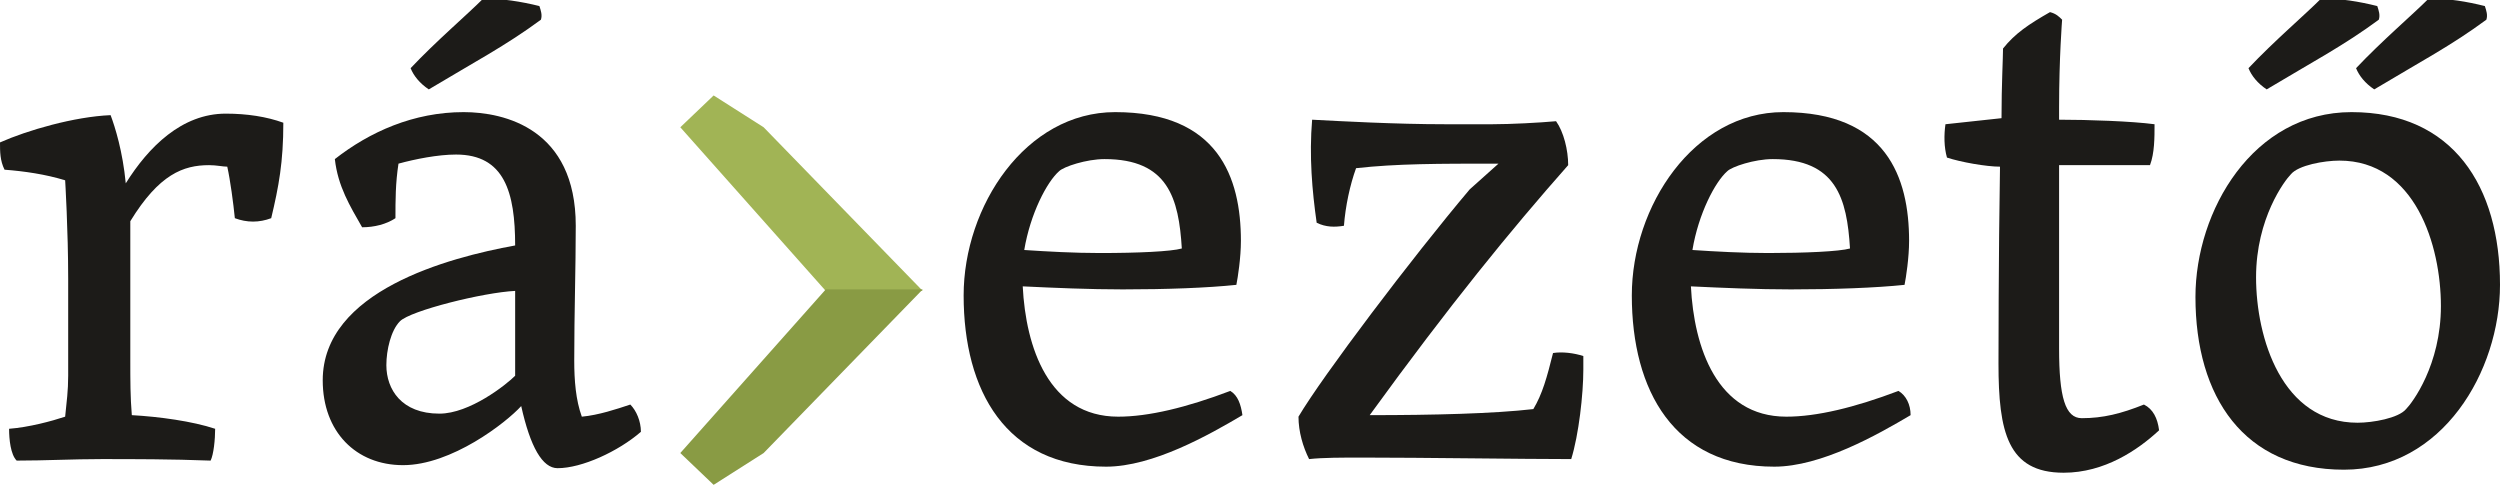
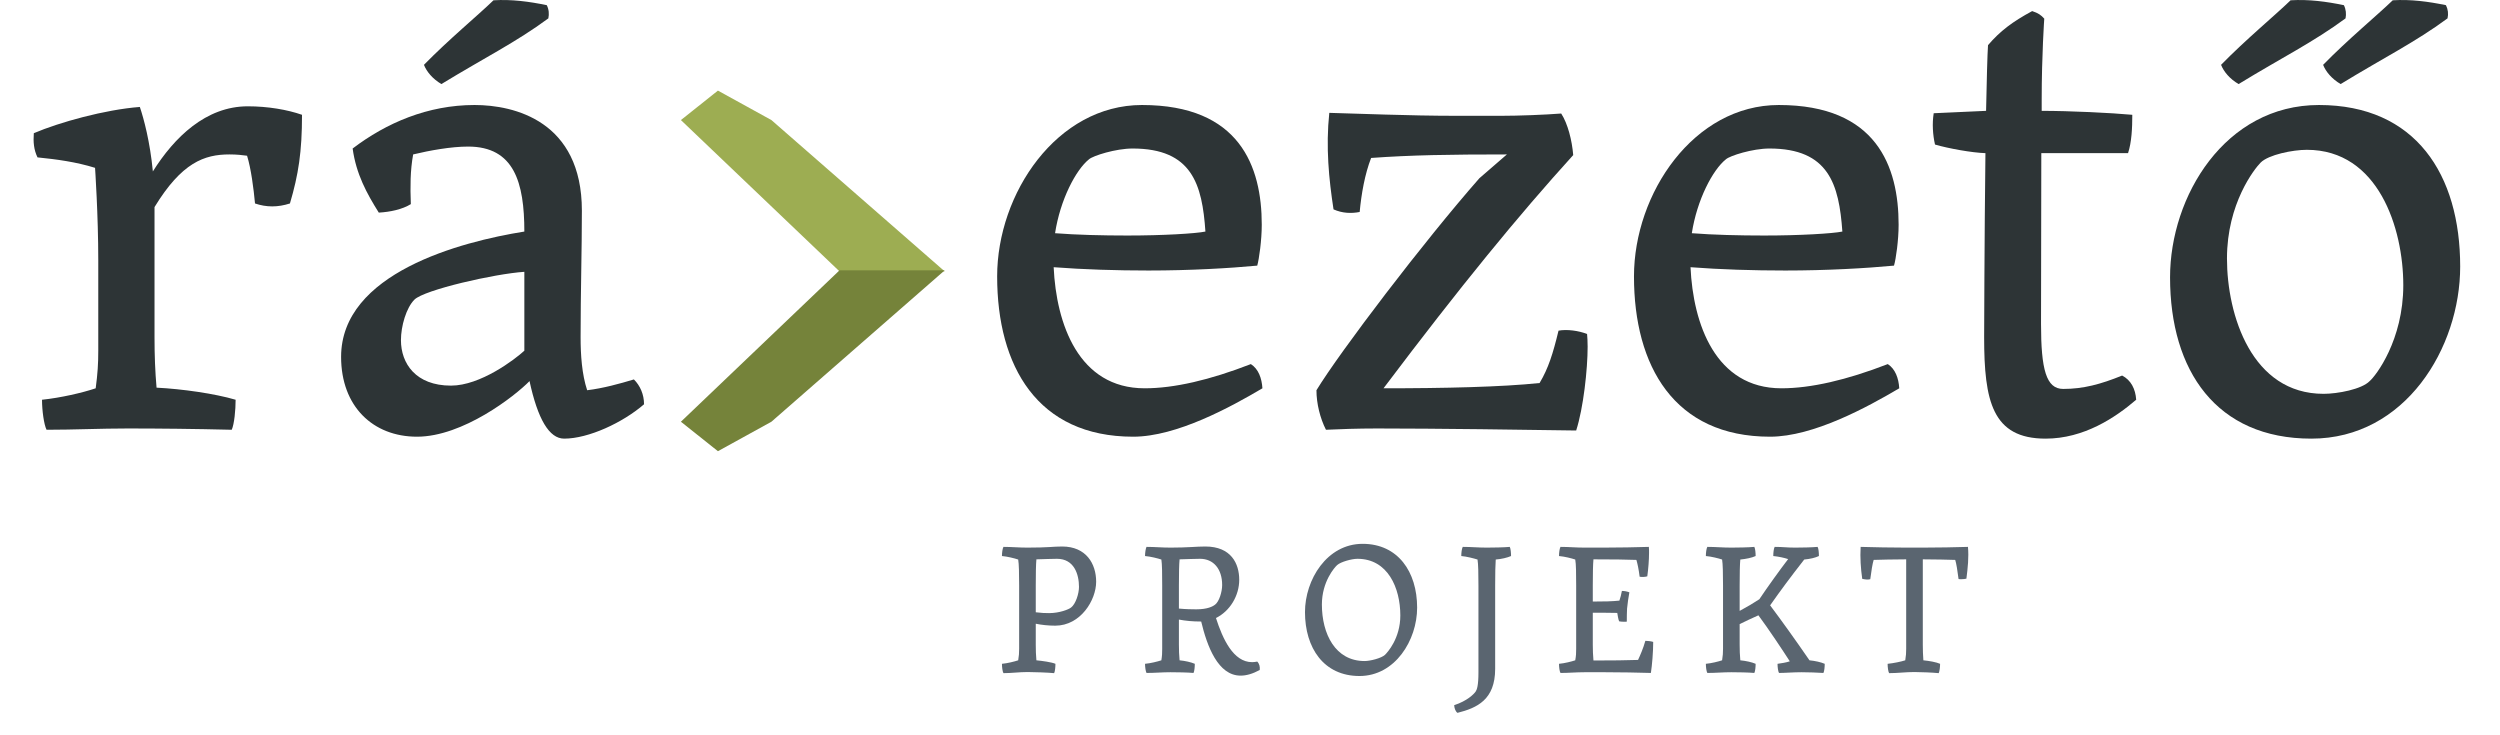
- <svg xmlns="http://www.w3.org/2000/svg" viewBox="0 0 165 32" aria-hidden="true">
-   <path fill="#1C1B18" d="M156.9,0.4c0.1,0.3,0.2,0.6,0.1,0.9c-2.3,1.7-4.4,2.8-7.4,4.6c-0.6-0.4-1-0.9-1.2-1.4c1.7-1.8,3.7-3.5,4.8-4.6C154.5-0.1,155.7,0.1,156.9,0.4z" />
-   <path fill="#1C1B18" d="M35.6,0.4c0.1,0.3,0.2,0.6,0.1,0.9c-2.3,1.7-4.4,2.8-7.4,4.6c-0.6-0.4-1-0.9-1.2-1.4c1.7-1.8,3.7-3.5,4.8-4.6C33.1-0.1,34.4,0.1,35.6,0.4z" />
-   <path fill="#1C1B18" d="M164,0.4c0.1,0.3,0.2,0.6,0.1,0.9c-2.3,1.7-4.4,2.8-7.4,4.6c-0.6-0.4-1-0.9-1.2-1.4c1.7-1.8,3.7-3.5,4.8-4.6C161.6-0.1,162.8,0.1,164,0.4z" />
-   <g fill="#1C1B18">
-     <path d="M8.3,12.1c1.5-2.4,3.7-4.6,6.6-4.6c1.4,0,2.7,0.2,3.8,0.6c0,2.6-0.3,4.2-0.8,6.3c-0.8,0.3-1.6,0.3-2.4,0c-0.1-1-0.3-2.5-0.5-3.4c-0.3,0-0.7-0.1-1.2-0.1c-1.7,0-3.3,0.6-5.2,3.7v9.2c0,1.3,0,2.4,0.1,3.6c1.8,0.1,4,0.4,5.5,0.9c0,0.7-0.1,1.7-0.3,2.1c-2.6-0.1-5.1-0.1-7.2-0.1c-1.9,0-3.7,0.1-5.6,0.1C0.7,30,0.6,29,0.6,28.3c1.3-0.1,2.8-0.5,3.7-0.8c0.1-1,0.2-1.7,0.2-2.7v-6.4c0-3.2-0.2-6.5-0.2-6.5c-1.3-0.4-2.7-0.6-4-0.7C0,10.6,0,10,0,9.4c1.8-0.8,4.9-1.7,7.3-1.8C7.6,8.4,8.1,10,8.3,12.1z" />
-     <path d="M26.1,14.4c-0.6,0.4-1.4,0.6-2.2,0.6c-0.8-1.4-1.6-2.7-1.8-4.5c2.3-1.8,5.2-3.1,8.5-3.1c2.7,0,7.4,1.1,7.4,7.5c0,2.8-0.1,5.7-0.1,8.9c0,1.3,0.1,2.6,0.5,3.7c1.1-0.1,2.3-0.5,3.2-0.8c0.4,0.4,0.7,1.1,0.7,1.8c-1.5,1.3-3.9,2.4-5.5,2.4c-1,0-1.8-1.4-2.4-4.1c-1,1.1-4.6,3.9-7.8,3.9c-3.1,0-5.3-2.2-5.3-5.6c0-5.9,8.3-8.1,12.7-8.9c0-3.5-0.7-6-3.9-6c-1.2,0-2.7,0.3-3.8,0.6C26.1,12.1,26.1,13.2,26.1,14.4z M34,24.8v-5.6c-2.1,0.1-6.9,1.3-7.6,2c-0.6,0.6-0.9,1.9-0.9,2.9c0,1.6,1,3.2,3.5,3.2C31,27.3,33.4,25.4,34,24.8z" />
-     <path d="M82,27.4c-2.2,1.3-5.9,3.4-9,3.4c-6.6,0-9.4-5-9.4-11.3c0-5.9,4.1-12.1,10-12.1c6.8,0,8.3,4.3,8.3,8.5c0,1.1-0.2,2.4-0.3,2.9c-1.9,0.2-4.6,0.3-7.5,0.3c-2.2,0-4.5-0.1-6.6-0.2c0.2,4,1.7,8.6,6.3,8.6c2,0,4.5-0.6,7.4-1.7C81.7,26.1,81.9,26.7,82,27.4z M67.6,16.5c1.5,0.1,3.3,0.2,5,0.2c2.5,0,4.7-0.1,5.4-0.3c-0.2-3.3-0.9-5.9-5.1-5.9c-1.2,0-2.7,0.5-3,0.8C69.1,12,68,14.1,67.6,16.5z" />
-     <path d="M95.4,8.2h3.1c1.2,0,3.1-0.1,4.2-0.2c0.5,0.7,0.8,1.9,0.8,2.9c-3.8,4.3-7.8,9.2-13.1,16.5c4.2,0,8.2-0.1,10.8-0.4c0.6-1,0.9-2.1,1.3-3.7c0.6-0.1,1.4,0,2,0.2c0,0.2,0,0.5,0,0.9c0,1.6-0.3,4.3-0.8,5.9c-3.2,0-9.8-0.1-13.8-0.1c-1.3,0-2.6,0-3.5,0.1c-0.4-0.8-0.7-1.8-0.7-2.8c1.6-2.7,7.5-10.5,11.3-15l1.9-1.7c-4,0-6.7,0-9.4,0.3c-0.4,1.1-0.7,2.5-0.8,3.8c-0.6,0.1-1.2,0.1-1.8-0.2c-0.3-2.1-0.5-4.4-0.3-6.8C88.5,8,92.1,8.2,95.4,8.2z" />
-     <path d="M126.1,27.4c-2.2,1.3-5.9,3.4-9,3.4c-6.6,0-9.4-5-9.4-11.3c0-5.9,4.1-12.1,10-12.1c6.8,0,8.3,4.3,8.3,8.5c0,1.1-0.2,2.4-0.3,2.9c-1.9,0.2-4.7,0.3-7.5,0.3c-2.2,0-4.5-0.1-6.6-0.2c0.2,4,1.7,8.6,6.3,8.6c2,0,4.5-0.6,7.4-1.7C125.8,26.1,126.1,26.7,126.1,27.4z M111.7,16.5c1.5,0.1,3.3,0.2,5,0.2c2.4,0,4.7-0.1,5.4-0.3c-0.2-3.3-0.9-5.9-5.1-5.9c-1.2,0-2.7,0.5-3,0.8C113.2,12,112.1,14.1,111.7,16.5z" />
-     <path d="M132.1,7.8c0-2.2,0.1-4,0.1-4.6c0.8-1,1.7-1.6,3.1-2.4c0.4,0.1,0.6,0.3,0.8,0.5c0,0-0.2,2.5-0.2,5.8v0.8c1.9,0,4.8,0.1,6.3,0.3c0,0.9,0,1.9-0.3,2.7h-6l0,12.1c0,3.2,0.4,4.6,1.5,4.6c1.4,0,2.6-0.3,4.1-0.9c0.6,0.3,0.9,0.9,1,1.7c-1.4,1.3-3.6,2.8-6.3,2.8c-3.7,0-4.3-2.7-4.3-7.2c0,0,0-7.1,0.1-13c-0.9,0-2.6-0.3-3.5-0.6c-0.2-0.7-0.2-1.5-0.1-2.2L132.1,7.8z" />
-     <path d="M165,18.8c0,5.7-3.8,12.2-10.3,12.2c-6.6,0-9.8-4.8-9.8-11.4c0-5.7,3.8-12.2,10.3-12.2C161.9,7.4,165,12.3,165,18.8z M151.2,11.5c-0.4,0.4-2.3,2.9-2.3,6.8c0,4,1.7,9.6,6.7,9.6c1,0,2.7-0.3,3.2-0.9c0.4-0.4,2.3-2.9,2.3-6.8c0-4-1.7-9.6-6.7-9.6C153.4,10.6,151.7,10.9,151.2,11.5z" />
+ <svg xmlns="http://www.w3.org/2000/svg" viewBox="0 0 105.731 31.06" role="img" aria-label="Rávezető Projekt">
+   <defs>
+     <clipPath id="clip-0">
+       <path d="M 1.422 4 L 13 4 L 13 19 L 1.422 19 Z M 1.422 4 " />
+     </clipPath>
+     <clipPath id="clip-1">
+       <path d="M 91 4 L 104.047 4 L 104.047 19 L 91 19 Z M 91 4 " />
+     </clipPath>
+     <clipPath id="clip-2">
+       <path d="M 61 23 L 64 23 L 64 30.148 L 61 30.148 Z M 61 23 " />
+     </clipPath>
+   </defs>
+   <path fill="#2D3436" d="M 99.129 0.219 C 99.219 0.402 99.234 0.59 99.199 0.777 C 97.82 1.793 96.516 2.43 94.676 3.555 C 94.305 3.34 94.047 3.031 93.934 2.742 C 94.992 1.66 96.211 0.656 96.875 0.012 C 97.637 -0.035 98.391 0.066 99.129 0.219 " />
+   <path fill="#2D3436" d="M 23.125 0.219 C 23.215 0.402 23.23 0.59 23.191 0.777 C 21.812 1.793 20.512 2.43 18.668 3.555 C 18.301 3.34 18.043 3.031 17.93 2.742 C 18.988 1.66 20.207 0.656 20.871 0.012 C 21.633 -0.035 22.387 0.066 23.125 0.219 " />
+   <path fill="#2D3436" d="M 103.445 0.219 C 103.535 0.402 103.555 0.59 103.512 0.777 C 102.133 1.793 100.832 2.43 98.992 3.555 C 98.621 3.34 98.363 3.031 98.25 2.742 C 99.309 1.66 100.527 0.656 101.195 0.012 C 101.953 -0.035 102.707 0.066 103.445 0.219 " />
+   <g clip-path="url(#clip-0)">
+     <path fill="#2D3436" d="M 6.465 7.25 C 7.367 5.812 8.707 4.496 10.48 4.496 C 11.324 4.496 12.152 4.637 12.773 4.855 C 12.773 6.422 12.621 7.391 12.262 8.605 C 11.75 8.77 11.266 8.77 10.785 8.605 C 10.727 7.98 10.617 7.125 10.449 6.586 C 10.242 6.559 10.02 6.531 9.703 6.531 C 8.641 6.531 7.684 6.875 6.535 8.758 L 6.535 14.262 C 6.535 15.039 6.562 15.715 6.621 16.395 C 7.699 16.449 9.078 16.645 9.965 16.906 C 9.965 17.332 9.91 17.93 9.801 18.176 C 8.238 18.137 6.703 18.121 5.402 18.121 C 4.238 18.121 3.133 18.176 1.969 18.176 C 1.859 17.957 1.777 17.363 1.777 16.906 C 2.566 16.824 3.48 16.613 4.047 16.422 C 4.129 15.797 4.156 15.398 4.156 14.832 L 4.156 11.012 C 4.156 9.09 4.02 7.098 4.02 7.098 C 3.215 6.848 2.402 6.738 1.586 6.656 C 1.43 6.336 1.402 6.004 1.43 5.633 C 2.512 5.172 4.434 4.637 5.914 4.523 C 6.082 5.02 6.344 5.988 6.465 7.25 " />
  </g>
-   <polygon fill="#A1B455" points="60.9,19.2 50.4,8.4 47.1,6.3 44.9,8.4 54.5,19.2" />
-   <polygon fill="#899B44" points="60.9,19.1 50.4,29.9 47.1,32 44.9,29.9 54.5,19.1" />
+   <path fill="#2D3436" d="M 22.176 14.832 L 22.176 11.496 C 20.918 11.578 17.941 12.258 17.527 12.672 C 17.18 13.02 16.957 13.793 16.957 14.387 C 16.957 15.371 17.582 16.309 19.074 16.309 C 20.32 16.309 21.773 15.203 22.176 14.832 M 17.375 8.633 C 17.016 8.855 16.504 8.965 16.02 8.992 C 15.508 8.176 15.062 7.359 14.914 6.281 C 16.336 5.199 18.094 4.441 20.07 4.441 C 21.746 4.441 24.609 5.117 24.609 8.91 C 24.609 10.609 24.555 12.34 24.555 14.262 C 24.555 15.012 24.609 15.824 24.832 16.504 C 25.508 16.422 26.215 16.227 26.809 16.047 C 27.074 16.309 27.238 16.684 27.238 17.098 C 26.34 17.875 24.887 18.551 23.859 18.551 C 23.227 18.551 22.742 17.723 22.395 16.117 C 21.773 16.754 19.574 18.469 17.637 18.469 C 15.77 18.469 14.426 17.184 14.426 15.094 C 14.426 11.551 19.477 10.223 22.176 9.793 C 22.176 7.719 21.746 6.199 19.797 6.199 C 19.074 6.199 18.176 6.363 17.473 6.531 C 17.348 7.223 17.348 7.887 17.375 8.633 " />
+   <path fill="#2D3436" d="M 44.621 9.863 C 45.52 9.934 46.641 9.961 47.676 9.961 C 49.172 9.961 50.566 9.879 50.98 9.793 C 50.844 7.801 50.418 6.281 47.898 6.281 C 47.191 6.281 46.223 6.586 46.055 6.738 C 45.504 7.18 44.84 8.438 44.621 9.863 M 53.391 16.422 C 52.062 17.207 49.766 18.469 47.926 18.469 C 43.871 18.469 42.172 15.48 42.172 11.691 C 42.172 8.176 44.703 4.441 48.297 4.441 C 52.434 4.441 53.363 7.043 53.363 9.504 C 53.363 10.156 53.25 10.957 53.172 11.234 C 52.004 11.344 50.332 11.441 48.574 11.441 C 47.223 11.441 45.82 11.398 44.562 11.301 C 44.672 13.695 45.613 16.422 48.41 16.422 C 49.656 16.422 51.16 16.074 52.902 15.398 C 53.223 15.605 53.363 15.992 53.391 16.422 " />
+   <path fill="#2D3436" d="M 61.598 4.898 L 63.48 4.898 C 64.215 4.898 65.348 4.855 66.027 4.801 C 66.305 5.23 66.484 5.934 66.535 6.559 C 64.215 9.117 61.777 12.09 58.512 16.422 C 61.102 16.422 63.508 16.367 65.113 16.199 C 65.484 15.578 65.68 14.953 65.914 13.984 C 66.273 13.918 66.758 13.984 67.121 14.125 C 67.133 14.25 67.145 14.445 67.145 14.664 C 67.145 15.617 66.965 17.266 66.66 18.207 C 64.711 18.176 60.672 18.121 58.238 18.121 C 57.434 18.121 56.645 18.148 56.078 18.176 C 55.832 17.691 55.676 17.07 55.676 16.504 C 56.672 14.871 60.23 10.195 62.566 7.539 L 63.73 6.531 C 61.309 6.531 59.66 6.559 57.988 6.68 C 57.723 7.359 57.574 8.203 57.504 8.965 C 57.145 9.035 56.77 9.02 56.398 8.855 C 56.203 7.582 56.066 6.227 56.219 4.773 C 57.379 4.801 59.594 4.898 61.598 4.898 " />
+   <path fill="#2D3436" d="M 71.551 9.863 C 72.453 9.934 73.57 9.961 74.609 9.961 C 76.102 9.961 77.5 9.879 77.918 9.793 C 77.777 7.801 77.348 6.281 74.832 6.281 C 74.125 6.281 73.156 6.586 72.992 6.738 C 72.438 7.18 71.773 8.438 71.551 9.863 M 80.324 16.422 C 78.992 17.207 76.699 18.469 74.859 18.469 C 70.805 18.469 69.105 15.48 69.105 11.691 C 69.105 8.176 71.637 4.441 75.23 4.441 C 79.367 4.441 80.297 7.043 80.297 9.504 C 80.297 10.156 80.184 10.957 80.102 11.234 C 78.938 11.344 77.266 11.441 75.508 11.441 C 74.152 11.441 72.754 11.398 71.496 11.301 C 71.605 13.695 72.547 16.422 75.34 16.422 C 76.586 16.422 78.094 16.074 79.84 15.398 C 80.156 15.605 80.297 15.992 80.324 16.422 " />
+   <path fill="#2D3436" d="M 83.996 4.688 C 84.023 3.375 84.051 2.297 84.078 1.91 C 84.59 1.312 85.102 0.926 85.945 0.469 C 86.207 0.555 86.32 0.637 86.457 0.789 C 86.457 0.789 86.348 2.312 86.348 4.234 L 86.348 4.688 C 87.535 4.688 89.293 4.773 90.18 4.855 C 90.18 5.422 90.152 6.016 90 6.477 L 86.332 6.477 L 86.32 13.695 C 86.32 15.633 86.539 16.449 87.258 16.449 C 88.102 16.449 88.836 16.254 89.75 15.883 C 90.121 16.074 90.316 16.449 90.344 16.906 C 89.461 17.664 88.133 18.551 86.512 18.551 C 84.258 18.551 83.914 16.961 83.914 14.262 C 83.914 14.262 83.926 10.016 83.969 6.477 C 83.414 6.461 82.406 6.281 81.836 6.113 C 81.742 5.699 81.711 5.23 81.781 4.789 Z M 83.996 4.688 " />
+   <g clip-path="url(#clip-1)">
+     <path fill="#2D3436" d="M 95.609 6.875 C 95.348 7.137 94.184 8.605 94.184 10.93 C 94.184 13.336 95.234 16.656 98.27 16.656 C 98.863 16.656 99.883 16.465 100.219 16.117 C 100.48 15.895 101.641 14.387 101.641 12.062 C 101.641 9.656 100.59 6.336 97.562 6.336 C 96.965 6.336 95.941 6.543 95.609 6.875 M 104.047 11.273 C 104.047 14.707 101.727 18.551 97.754 18.551 C 93.742 18.551 91.777 15.688 91.777 11.73 C 91.777 8.301 94.102 4.441 98.074 4.441 C 102.168 4.441 104.047 7.387 104.047 11.273 " />
+   </g>
+   <path fill="#9DAD52" d="M 39.953 11.477 L 32.625 5.078 L 30.363 3.832 L 28.797 5.078 L 35.504 11.477 Z M 39.953 11.477 " />
+   <path fill="#75833A" d="M 39.953 11.434 L 32.625 17.836 L 30.363 19.082 L 28.797 17.836 L 35.504 11.434 Z M 39.953 11.434 " />
+   <path fill="#5A6570" d="M 43.805 24.758 L 43.805 25.895 C 44.059 25.926 44.199 25.93 44.371 25.93 C 44.801 25.93 45.199 25.777 45.301 25.691 C 45.496 25.539 45.633 25.105 45.633 24.82 C 45.633 24.293 45.43 23.633 44.703 23.633 C 44.52 23.633 44.125 23.648 43.832 23.656 C 43.812 23.863 43.805 24.262 43.805 24.758 M 44.922 23.113 C 45.934 23.113 46.359 23.84 46.359 24.602 C 46.359 25.383 45.699 26.461 44.629 26.461 C 44.34 26.461 44.055 26.43 43.805 26.379 L 43.805 27.266 C 43.805 27.496 43.812 27.719 43.832 27.926 C 44.07 27.949 44.477 28.004 44.637 28.074 C 44.637 28.203 44.621 28.395 44.582 28.469 C 44.355 28.445 43.719 28.422 43.465 28.422 C 43.109 28.422 42.785 28.469 42.438 28.469 C 42.398 28.402 42.375 28.211 42.375 28.074 C 42.617 28.051 42.898 27.98 43.062 27.926 C 43.094 27.734 43.102 27.617 43.102 27.441 L 43.102 24.758 C 43.102 24.254 43.094 23.855 43.062 23.664 C 42.898 23.609 42.617 23.539 42.375 23.516 C 42.375 23.379 42.398 23.199 42.438 23.129 C 42.785 23.129 43.094 23.16 43.449 23.16 C 44.348 23.16 44.535 23.113 44.922 23.113 " />
+   <path fill="#5A6570" d="M 49.859 24.758 L 49.859 25.738 C 50.148 25.766 50.414 25.77 50.59 25.77 C 51.062 25.77 51.285 25.652 51.387 25.574 C 51.562 25.445 51.688 25.027 51.688 24.742 C 51.688 24.066 51.324 23.633 50.754 23.633 C 50.574 23.633 50.176 23.648 49.887 23.656 C 49.867 23.863 49.859 24.262 49.859 24.758 M 50.977 23.113 C 52.07 23.113 52.41 23.84 52.41 24.52 C 52.41 25.191 52.02 25.844 51.426 26.137 C 51.711 27.023 52.16 28.004 52.953 28.004 C 53.02 28.004 53.094 27.996 53.172 27.98 C 53.262 28.07 53.293 28.199 53.277 28.336 C 52.973 28.5 52.707 28.574 52.469 28.574 C 51.512 28.574 51.051 27.332 50.801 26.285 L 50.762 26.285 C 50.461 26.285 50.137 26.258 49.859 26.203 L 49.859 27.266 C 49.859 27.496 49.867 27.719 49.887 27.926 C 50.121 27.949 50.371 28.004 50.531 28.074 C 50.531 28.203 50.516 28.383 50.477 28.461 C 50.25 28.438 49.758 28.43 49.504 28.43 C 49.148 28.43 48.836 28.461 48.488 28.461 C 48.453 28.395 48.426 28.211 48.426 28.074 C 48.672 28.051 48.949 27.98 49.117 27.926 C 49.148 27.734 49.152 27.617 49.152 27.441 L 49.152 24.758 C 49.152 24.254 49.148 23.855 49.117 23.664 C 48.949 23.609 48.672 23.539 48.426 23.516 C 48.426 23.379 48.453 23.199 48.488 23.129 C 48.836 23.129 49.148 23.16 49.504 23.16 C 50.242 23.16 50.59 23.113 50.977 23.113 " />
+   <path fill="#5A6570" d="M 58.574 27.695 C 58.676 27.594 59.223 27.004 59.223 26.031 C 59.223 24.859 58.691 23.633 57.41 23.633 C 57.164 23.633 56.707 23.762 56.555 23.895 C 56.449 23.988 55.906 24.594 55.906 25.566 C 55.906 26.809 56.473 27.957 57.711 27.957 C 57.953 27.957 58.422 27.836 58.574 27.695 M 55.191 25.887 C 55.191 24.52 56.117 23 57.629 23 C 59.121 23 59.934 24.18 59.934 25.699 C 59.934 27.078 59 28.59 57.496 28.59 C 55.984 28.59 55.191 27.402 55.191 25.887 " />
+   <g clip-path="url(#clip-2)">
+     <path fill="#5A6570" d="M 63.234 28.289 C 63.234 29.594 62.465 29.941 61.641 30.148 C 61.566 30.102 61.508 29.965 61.5 29.824 C 62.055 29.641 62.332 29.359 62.41 29.246 C 62.465 29.164 62.527 28.984 62.527 28.445 L 62.527 24.758 C 62.527 24.262 62.52 23.855 62.488 23.664 C 62.324 23.613 62.043 23.539 61.801 23.516 C 61.801 23.379 61.824 23.195 61.863 23.129 C 62.215 23.129 62.52 23.16 62.879 23.16 C 63.133 23.16 63.621 23.152 63.852 23.129 C 63.891 23.203 63.906 23.387 63.906 23.516 C 63.75 23.586 63.496 23.645 63.258 23.664 C 63.242 23.871 63.234 24.262 63.234 24.758 Z M 63.234 28.289 " />
+   </g>
+   <path fill="#5A6570" d="M 67.363 27.266 C 67.363 27.496 67.371 27.719 67.391 27.934 C 68.098 27.934 68.895 27.926 69.277 27.91 C 69.359 27.734 69.496 27.426 69.586 27.102 C 69.66 27.102 69.828 27.117 69.918 27.148 C 69.918 27.57 69.871 28.129 69.82 28.461 C 69.336 28.445 68.477 28.43 67.879 28.43 L 67.012 28.43 C 66.656 28.43 66.344 28.461 65.996 28.461 C 65.957 28.395 65.934 28.211 65.934 28.074 C 66.18 28.051 66.457 27.98 66.621 27.926 C 66.656 27.734 66.66 27.617 66.66 27.441 L 66.66 24.758 C 66.66 24.254 66.656 23.855 66.621 23.664 C 66.457 23.609 66.18 23.539 65.934 23.516 C 65.934 23.379 65.957 23.199 65.996 23.129 C 66.344 23.129 66.656 23.16 67.012 23.16 L 67.824 23.16 C 68.422 23.16 69.25 23.145 69.734 23.129 C 69.742 23.203 69.742 23.285 69.742 23.379 C 69.742 23.688 69.711 24.059 69.668 24.375 C 69.57 24.402 69.453 24.41 69.344 24.391 C 69.305 24.066 69.246 23.809 69.207 23.68 C 68.824 23.664 68.172 23.656 67.391 23.656 C 67.371 23.863 67.363 24.262 67.363 24.758 L 67.363 25.441 C 67.848 25.441 68.172 25.434 68.488 25.402 C 68.535 25.273 68.562 25.152 68.594 24.992 C 68.695 24.992 68.812 25.012 68.91 25.051 C 68.871 25.25 68.832 25.539 68.812 25.742 C 68.805 25.871 68.801 26.113 68.801 26.293 C 68.691 26.293 68.594 26.301 68.477 26.277 C 68.438 26.195 68.414 26.008 68.398 25.922 C 68.082 25.914 67.699 25.914 67.363 25.914 Z M 67.363 27.266 " />
+   <path fill="#5A6570" d="M 73.574 25.836 C 73.875 25.676 74.191 25.488 74.406 25.344 C 74.754 24.824 75.281 24.094 75.625 23.645 C 75.457 23.59 75.227 23.539 74.996 23.516 C 74.996 23.379 75.016 23.195 75.055 23.129 C 75.406 23.129 75.562 23.16 75.922 23.16 C 76.176 23.16 76.641 23.152 76.871 23.129 C 76.914 23.203 76.926 23.387 76.926 23.516 C 76.77 23.59 76.551 23.641 76.305 23.664 C 75.715 24.418 75.285 25 74.863 25.602 C 75.316 26.203 75.961 27.102 76.527 27.926 C 76.762 27.949 77.012 28.004 77.172 28.074 C 77.172 28.203 77.156 28.383 77.117 28.461 C 76.883 28.445 76.453 28.43 76.195 28.43 C 75.84 28.43 75.492 28.461 75.238 28.461 C 75.199 28.395 75.176 28.211 75.176 28.074 C 75.348 28.051 75.527 28.023 75.695 27.969 C 75.383 27.484 74.789 26.59 74.367 26.023 C 74.082 26.152 73.824 26.27 73.574 26.395 L 73.574 27.266 C 73.574 27.496 73.582 27.719 73.602 27.926 C 73.84 27.949 74.09 28.004 74.25 28.074 C 74.25 28.203 74.234 28.383 74.195 28.461 C 73.965 28.438 73.477 28.43 73.219 28.43 C 72.863 28.43 72.555 28.461 72.207 28.461 C 72.168 28.395 72.145 28.211 72.145 28.074 C 72.387 28.051 72.668 27.98 72.832 27.926 C 72.863 27.734 72.871 27.617 72.871 27.441 L 72.871 24.758 C 72.871 24.262 72.863 23.855 72.832 23.664 C 72.668 23.609 72.387 23.539 72.145 23.516 C 72.145 23.379 72.168 23.195 72.207 23.129 C 72.555 23.129 72.863 23.16 73.219 23.16 C 73.477 23.16 73.965 23.152 74.195 23.129 C 74.234 23.203 74.25 23.387 74.25 23.516 C 74.09 23.59 73.84 23.641 73.602 23.664 C 73.582 23.871 73.574 24.262 73.574 24.758 Z M 73.574 25.836 " />
+   <path fill="#5A6570" d="M 80.617 23.16 L 81.32 23.16 C 81.918 23.16 82.746 23.145 83.23 23.129 C 83.27 23.57 83.223 24.012 83.164 24.473 C 83.109 24.488 83.023 24.496 82.945 24.496 C 82.902 24.496 82.859 24.496 82.832 24.488 C 82.793 24.164 82.734 23.809 82.691 23.68 C 82.375 23.668 81.883 23.66 81.32 23.656 L 81.32 27.266 C 81.32 27.496 81.328 27.719 81.344 27.926 C 81.586 27.949 81.895 28.004 82.051 28.074 C 82.051 28.203 82.031 28.395 81.992 28.469 C 81.766 28.445 81.219 28.422 80.965 28.422 C 80.609 28.422 80.246 28.469 79.895 28.469 C 79.855 28.402 79.832 28.211 79.832 28.074 C 80.078 28.051 80.414 27.98 80.578 27.926 C 80.609 27.734 80.617 27.617 80.617 27.441 L 80.617 23.656 C 80.055 23.66 79.555 23.668 79.242 23.68 C 79.199 23.809 79.137 24.172 79.098 24.496 C 78.996 24.523 78.871 24.508 78.758 24.48 C 78.695 24.035 78.664 23.582 78.691 23.129 C 79.176 23.145 80.07 23.16 80.617 23.16 " />
</svg>
